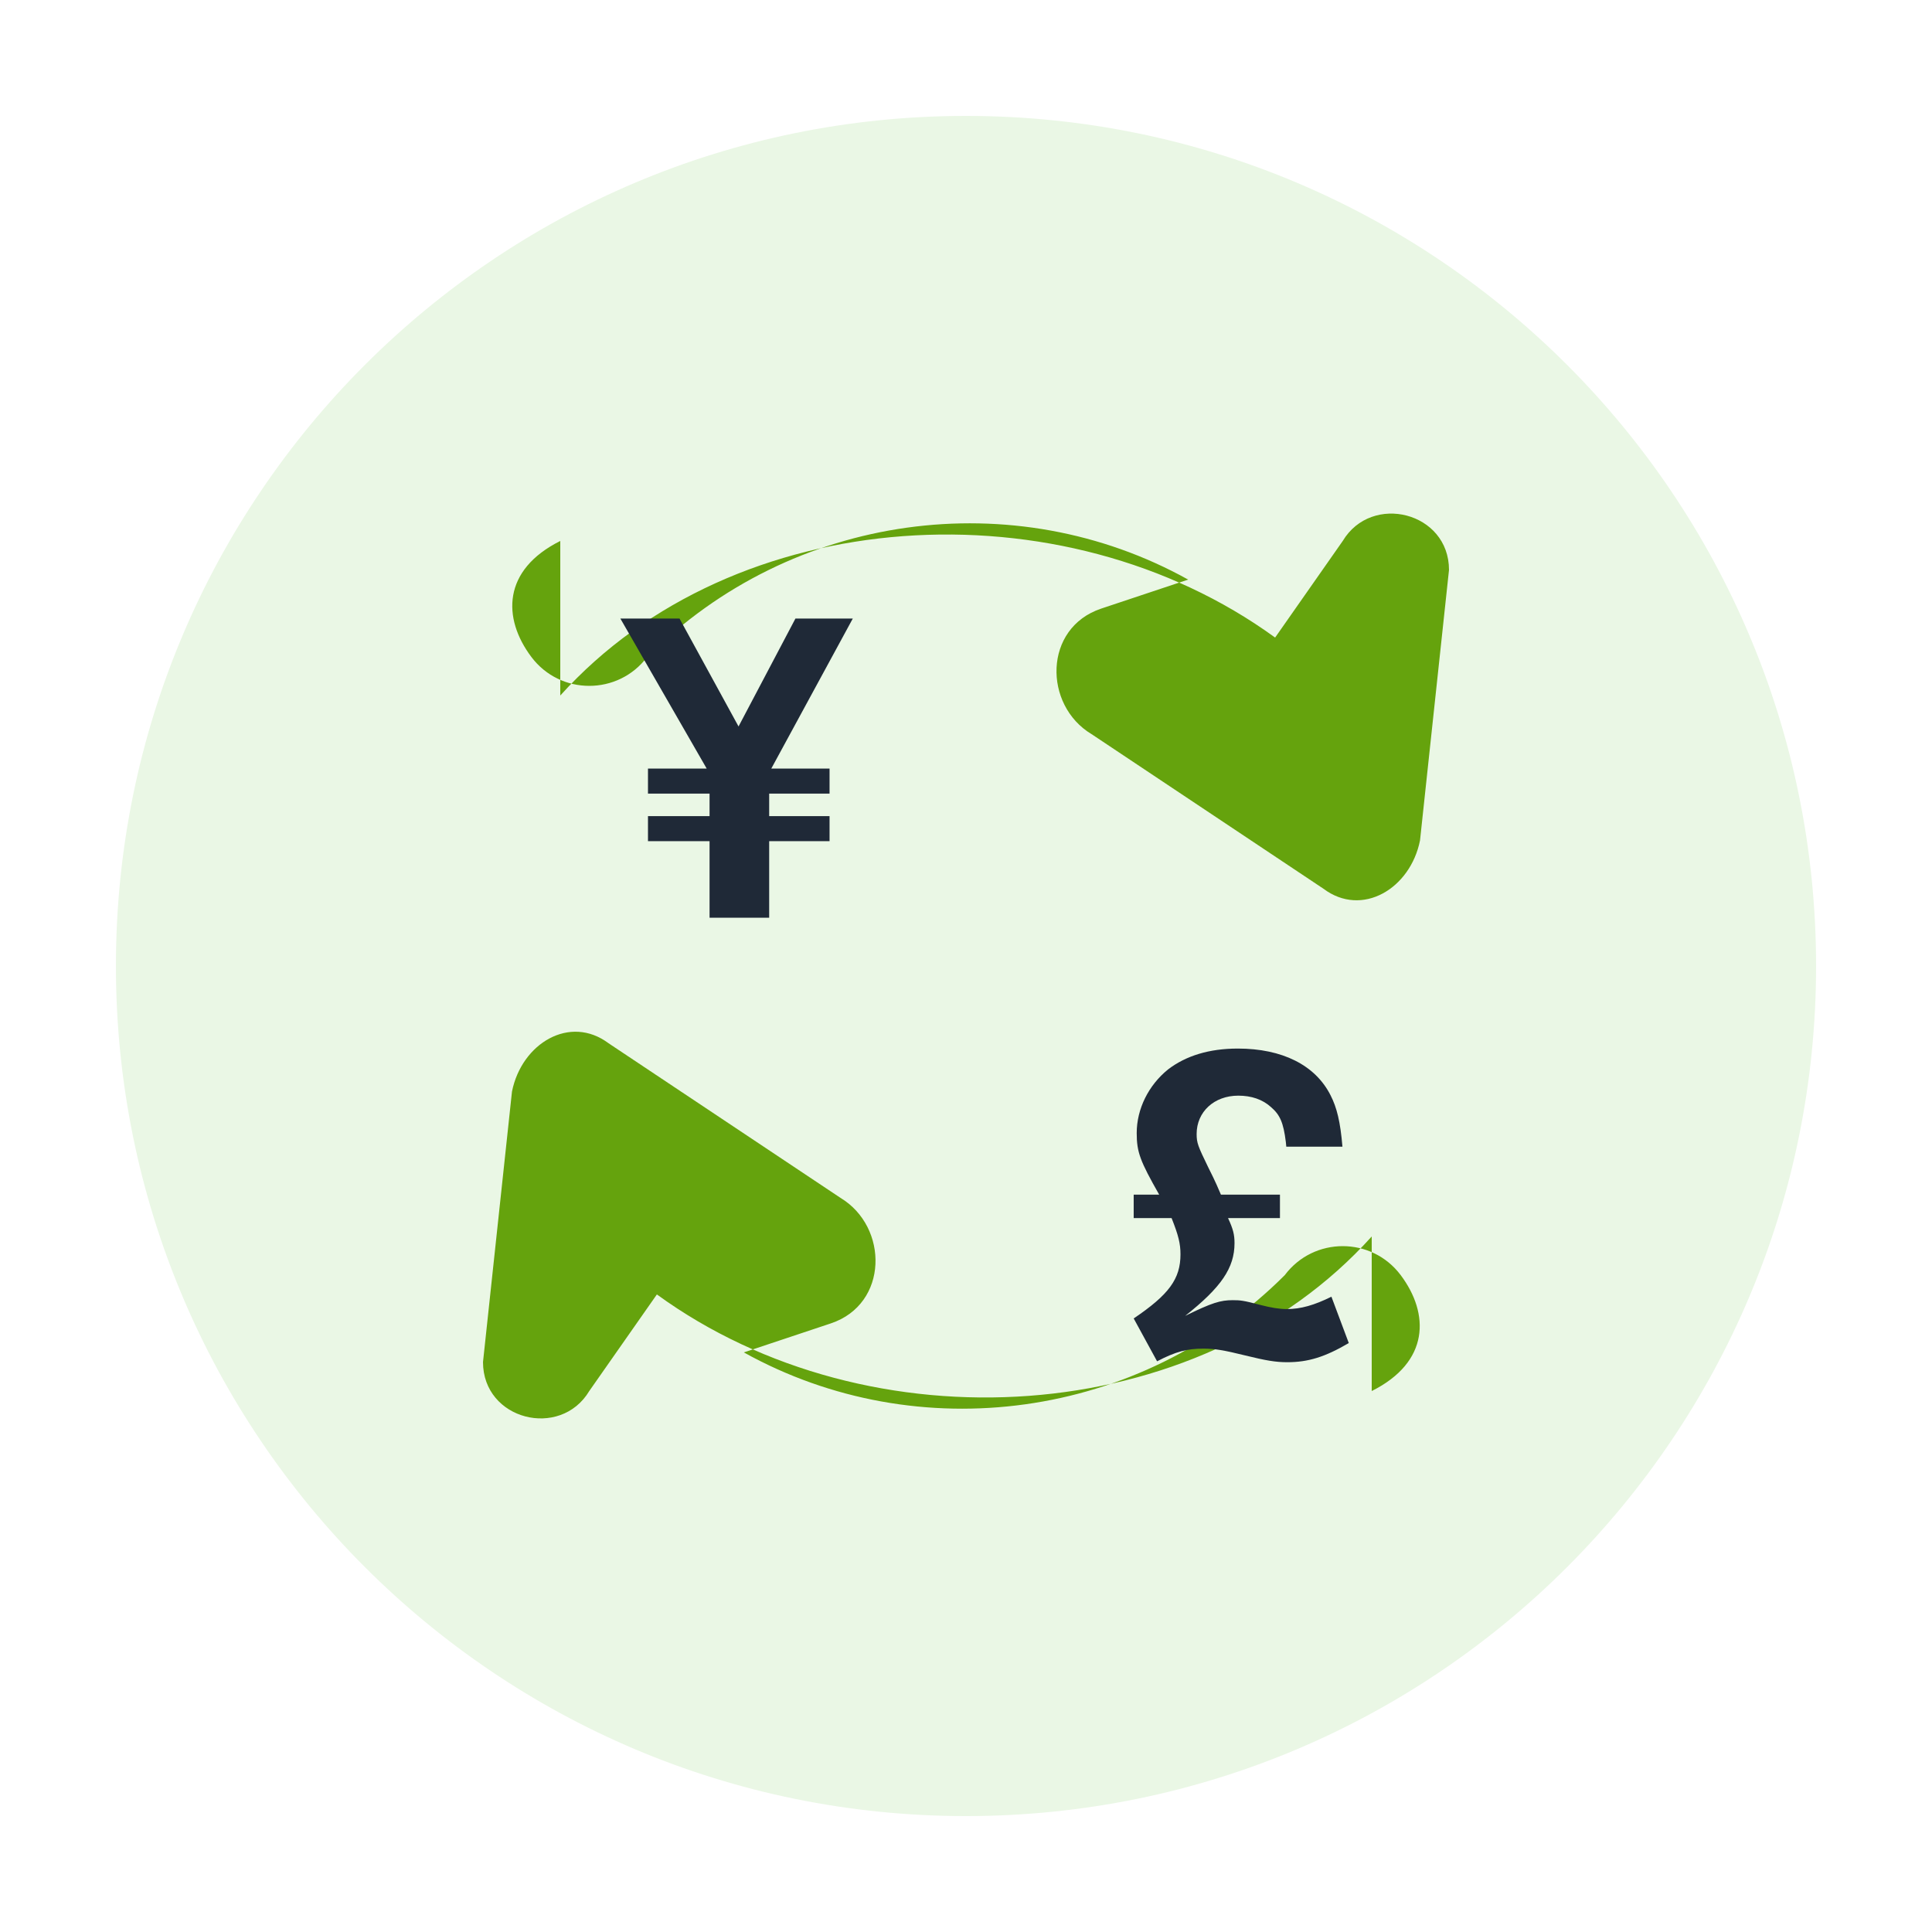
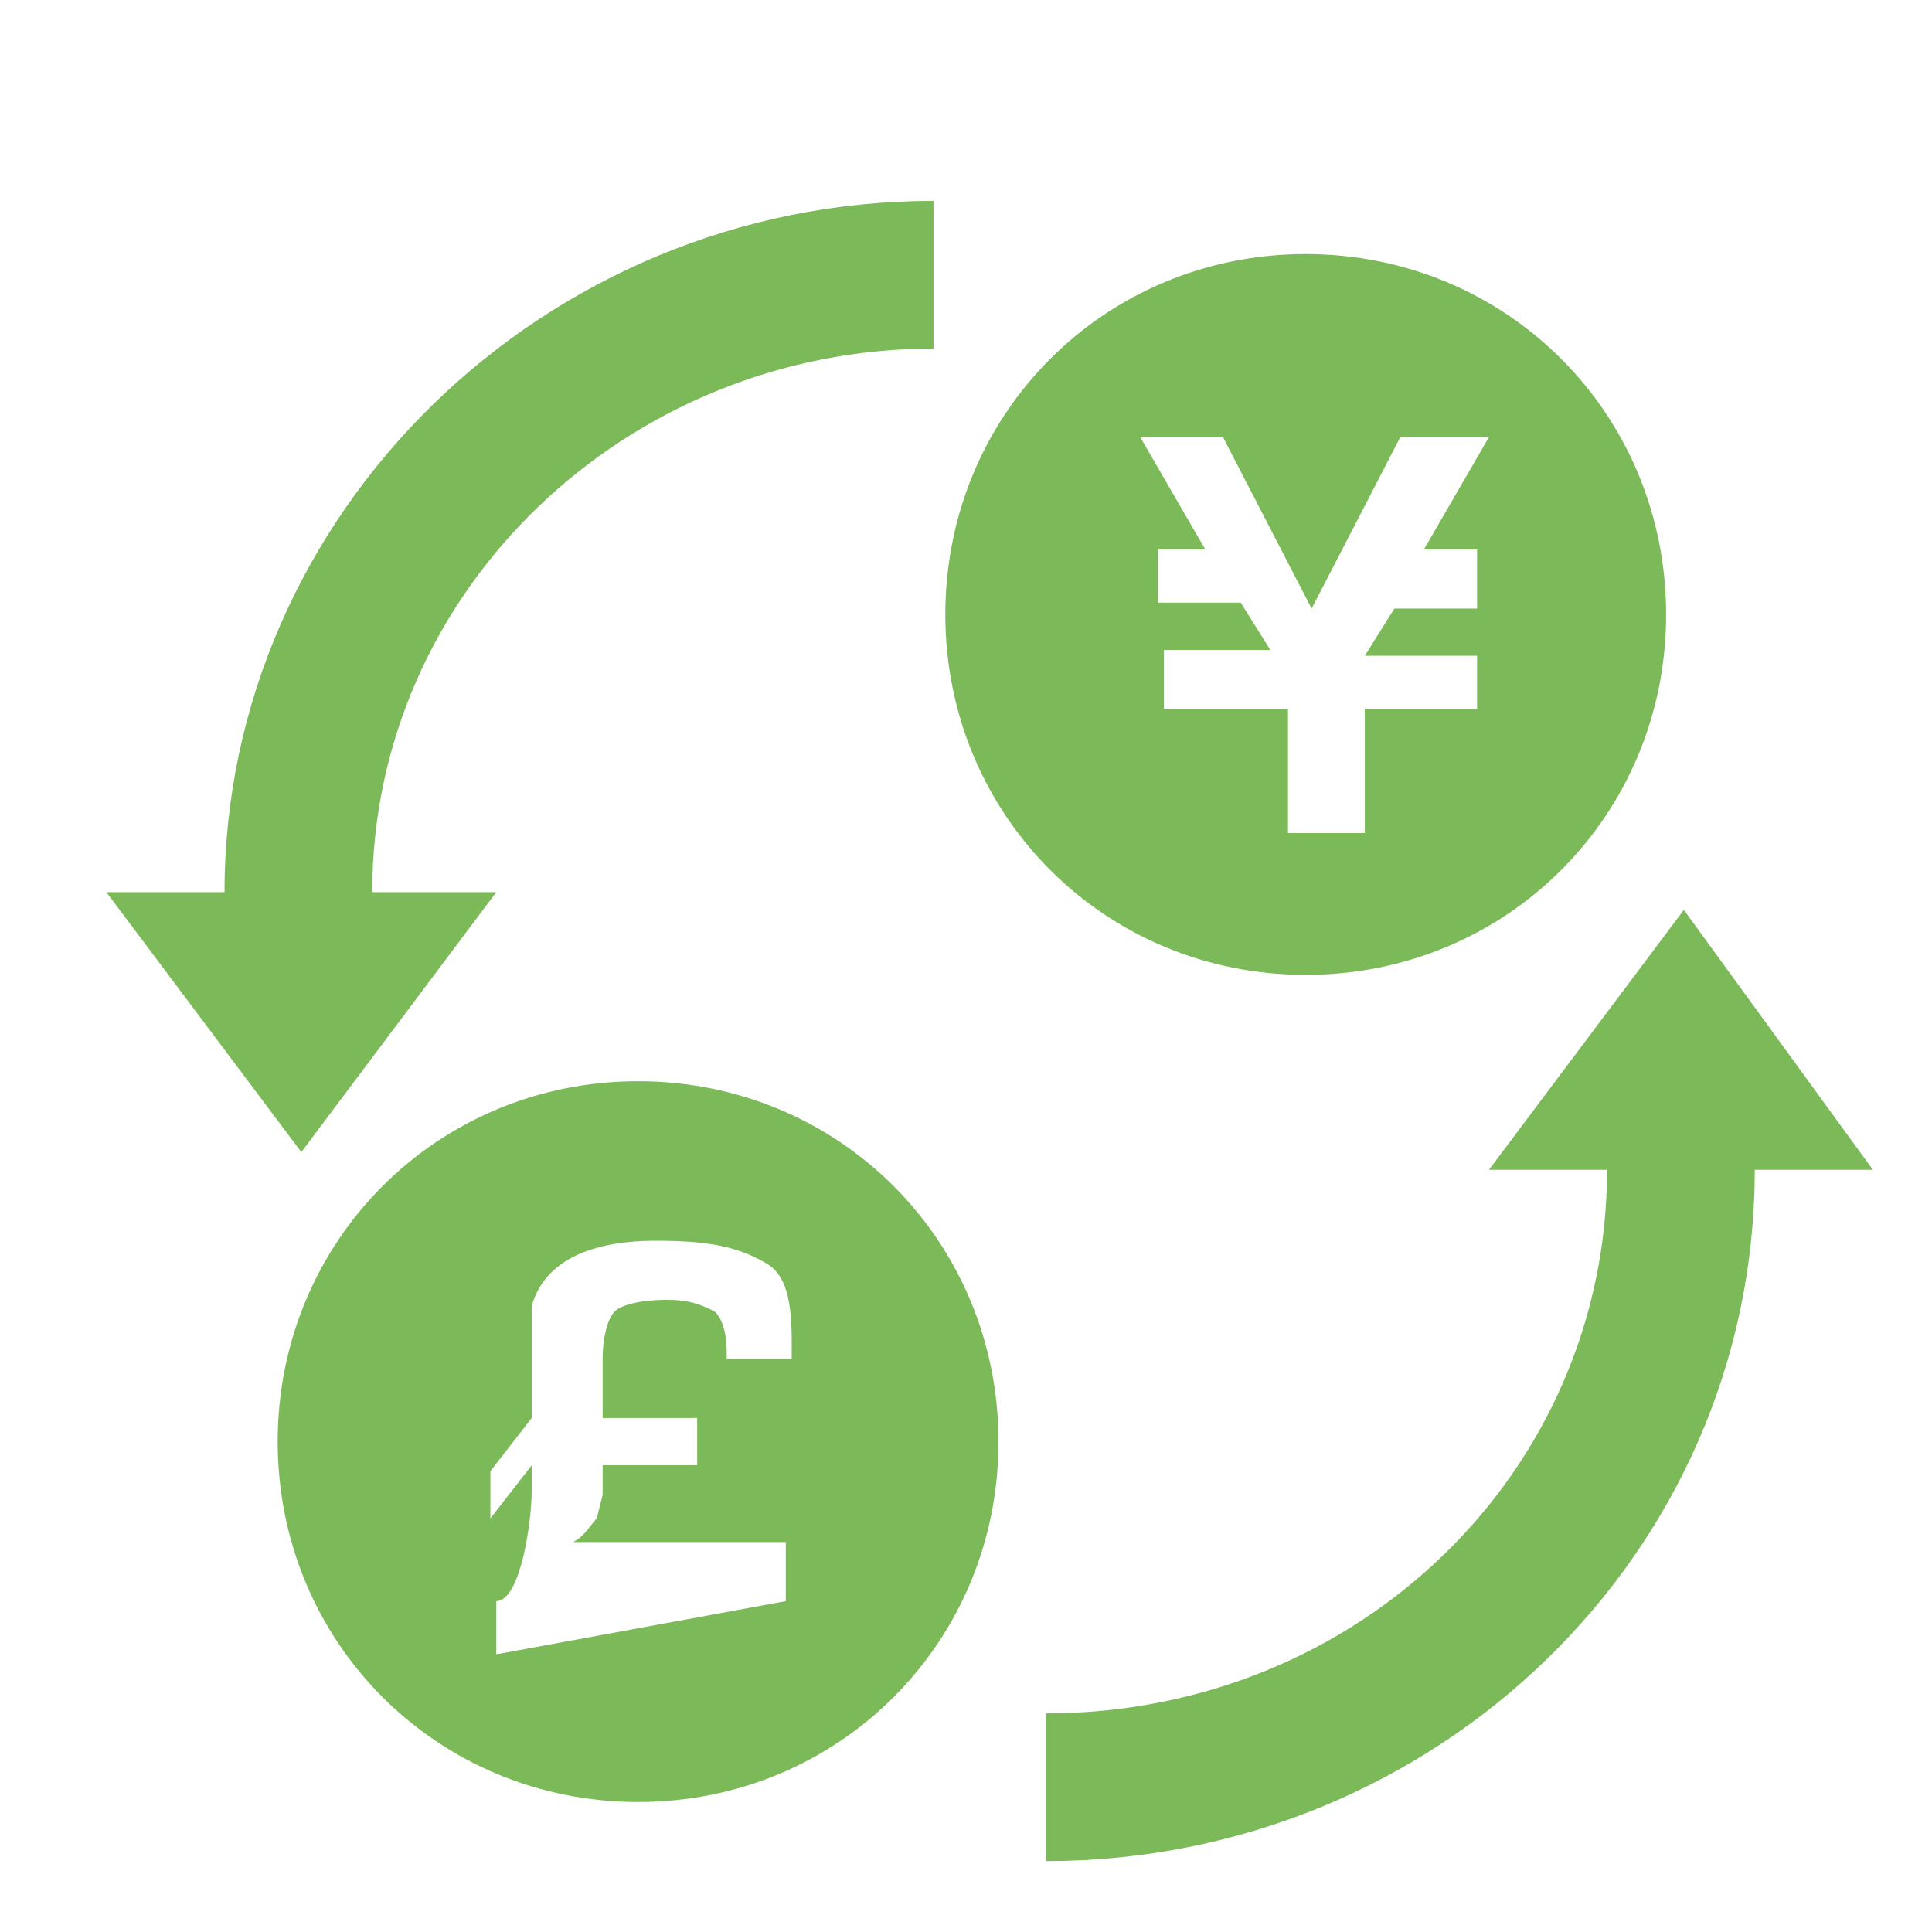
- <svg xmlns="http://www.w3.org/2000/svg" viewBox="0 0 200 200">
-   <defs>
-     <style>
-       .g{fill:#65a30d}
-       .t{fill:#1f2937;font:700 44px system-ui,Segoe UI,Helvetica,Arial,sans-serif}
-     </style>
-   </defs>
-   <circle cx="100" cy="100" r="88" fill="#eaf7e5" />
-   <path class="g" d="M58 72c18-20 52-22 74-6l7-10c3-5 11-3 11 3l-3 28c-1 5-6 8-10 5l-24-16c-5-3-5-11 1-13l9-3c-18-10-41-7-56 8-3 4-9 4-12 0s-3-9 3-12z" />
-   <path class="g" d="M142 128c-18 20-52 22-74 6l-7 10c-3 5-11 3-11-3l3-28c1-5 6-8 10-5l24 16c5 3 5 11-1 13l-9 3c18 10 41 7 56-8 3-4 9-4 12 0s3 9-3 12z" />
-   <text class="t" x="64" y="95">¥</text>
-   <text class="t" x="116" y="140">£</text>
+ <svg xmlns="http://www.w3.org/2000/svg" t="1764346799420" class="icon" viewBox="0 0 1024 1024" version="1.1" p-id="1846" width="200" height="200">
+   <path d="M263.046 472.856l-103.339 137.786-103.339-137.786h62.63c0-200.416 169.101-366.385 375.78-366.385v78.287c-162.838 0-297.492 128.391-297.492 288.098h65.761z m629.431 9.394l-103.339 137.786h62.63c0 159.706-131.523 288.098-297.492 288.098v78.287c206.679 0 375.78-162.838 375.78-366.385h62.63l-100.208-137.786z m-363.254 281.835c0 106.471-84.55 191.021-191.021 191.021-106.471 0-191.021-84.55-191.021-191.021s84.55-191.021 191.021-191.021c106.471 0 191.021 84.55 191.021 191.021z m-112.734 53.235H303.755c6.263-3.131 9.394-9.394 12.526-12.526l3.131-12.526v-15.657h50.104V751.56h-50.104v-31.315c0-12.526 3.131-21.92 6.263-25.052 3.131-3.131 12.526-6.263 28.183-6.263 12.526 0 18.789 3.131 25.052 6.263 3.131 3.131 6.263 9.394 6.263 21.92v3.131h34.446v-9.394c0-21.92-3.131-34.446-12.526-40.709-15.657-9.394-31.315-12.526-59.498-12.526-37.578 0-59.498 12.526-65.761 34.446V751.56l-21.92 28.183v25.052l21.92-28.183v12.526c0 18.789-6.263 59.498-18.789 59.498v28.183l153.443-28.183v-31.315zM501.04 325.676c0-106.471 84.55-191.021 191.021-191.021 106.471 0 191.021 84.55 191.021 191.021 0 106.471-84.55 191.021-191.021 191.021-106.471 0-191.021-84.55-191.021-191.021z m103.339-93.945l34.446 59.498h-25.052v28.183H657.615l15.657 25.052h-56.367v31.315h65.761v65.761h40.709V375.78H782.875v-28.183h-59.498l15.657-25.052H782.875v-31.315h-28.183l34.446-59.498h-46.972l-46.972 90.813-46.972-90.813h-43.841z" fill="#7cba59" p-id="1847" />
</svg>
